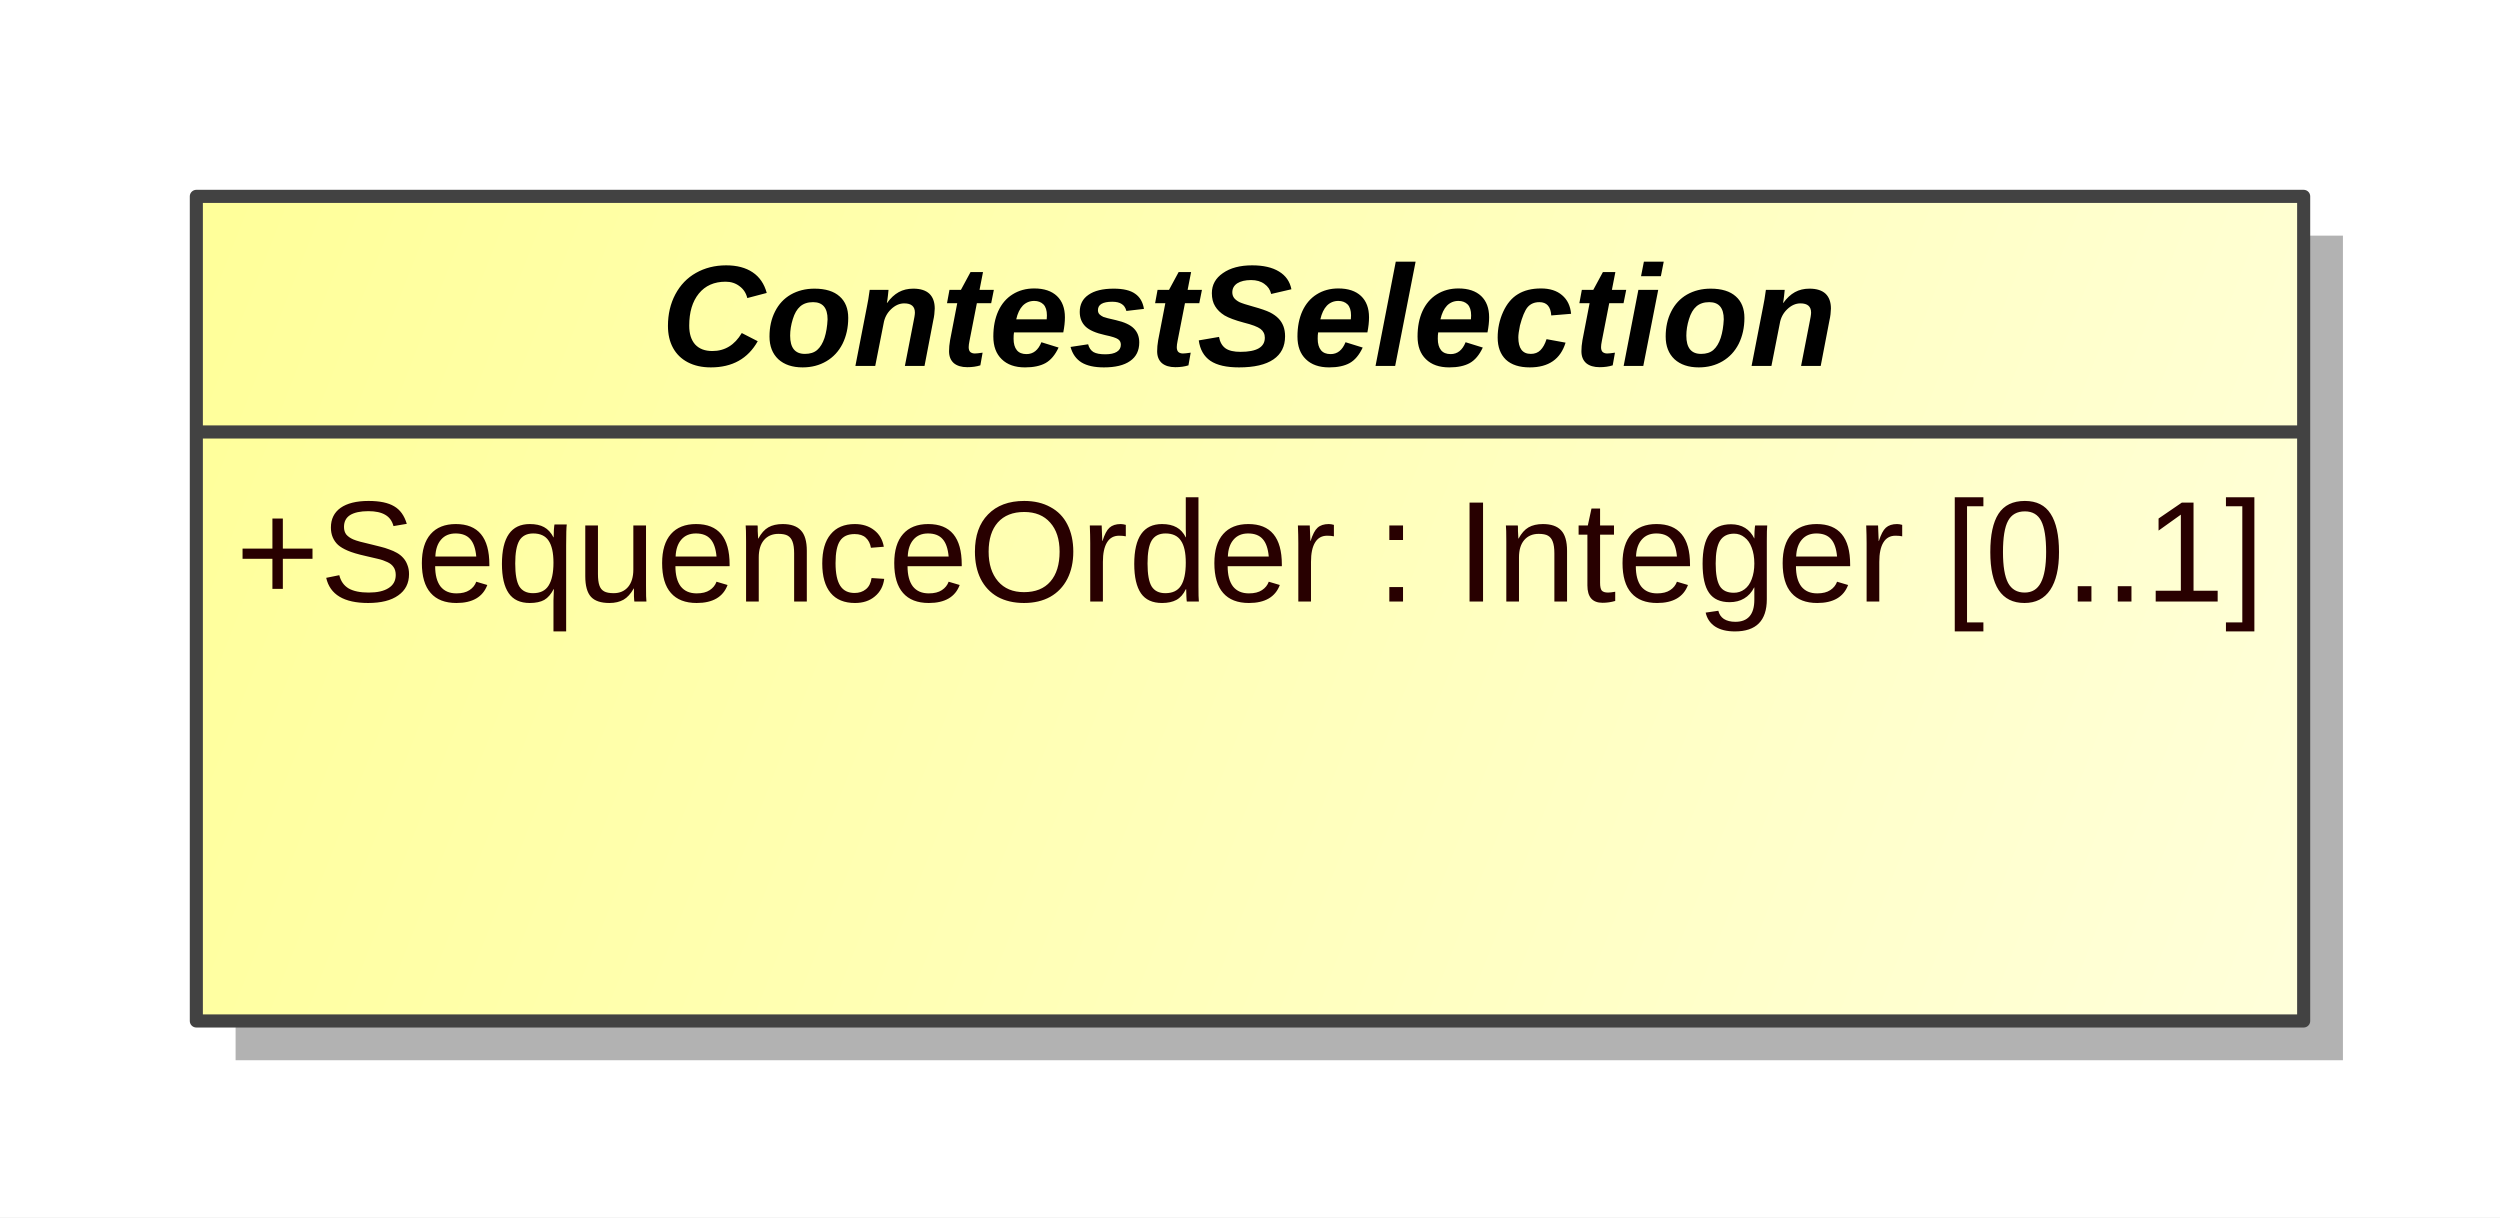
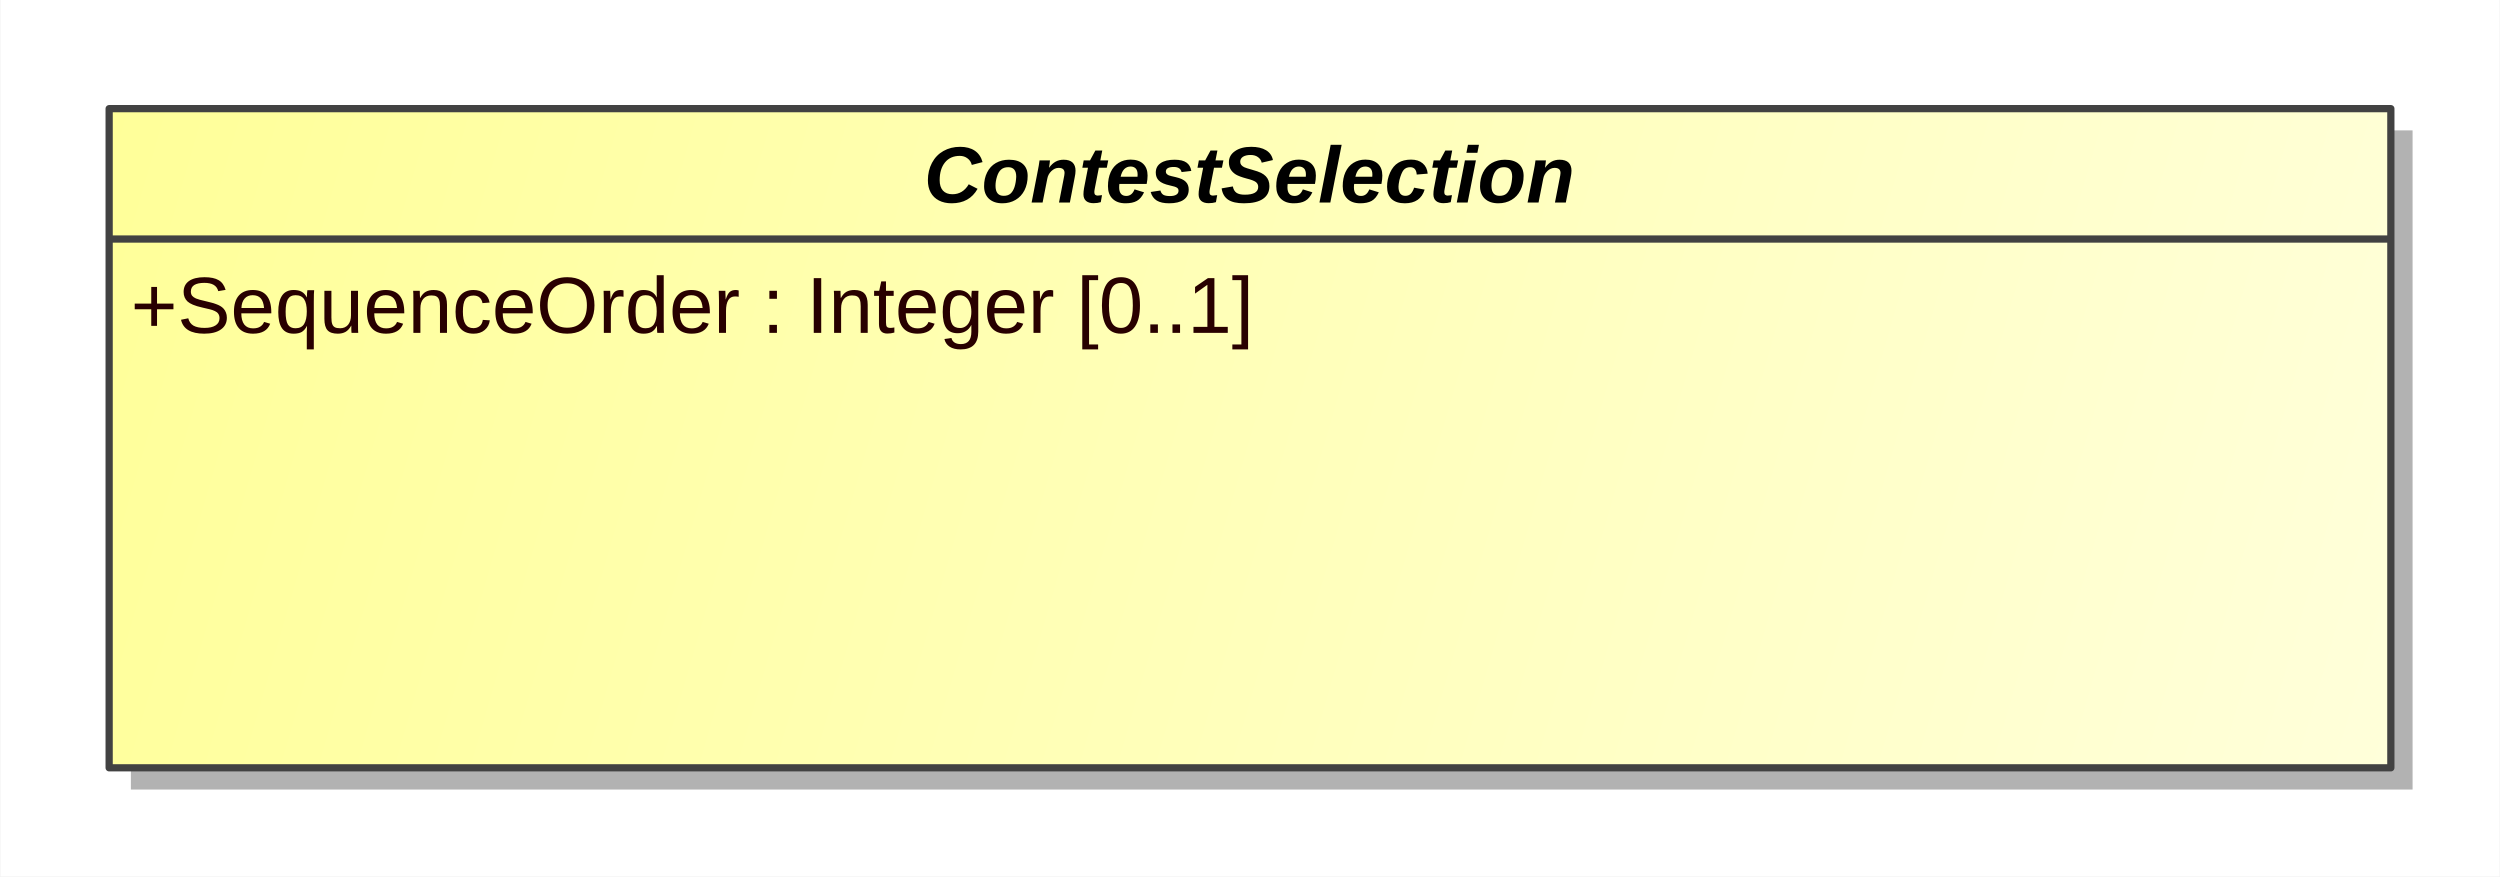
- <svg xmlns="http://www.w3.org/2000/svg" fill-opacity="1" color-rendering="auto" color-interpolation="auto" text-rendering="auto" stroke="black" stroke-linecap="square" width="1.99in" stroke-miterlimit="10" shape-rendering="auto" stroke-opacity="1" fill="black" stroke-dasharray="none" font-weight="normal" stroke-width="1" viewBox="0 0 191 93" height="0.969in" font-family="'Arial'" font-style="normal" stroke-linejoin="miter" font-size="12" stroke-dashoffset="0" image-rendering="auto">
+ <svg xmlns="http://www.w3.org/2000/svg" fill-opacity="1" color-rendering="auto" color-interpolation="auto" text-rendering="auto" stroke="black" stroke-linecap="square" width="3.594in" stroke-miterlimit="10" shape-rendering="auto" stroke-opacity="1" fill="black" stroke-dasharray="none" font-weight="normal" stroke-width="1" viewBox="0 0 345 121" height="1.26in" font-family="'Arial'" font-style="normal" stroke-linejoin="miter" font-size="12" stroke-dashoffset="0" image-rendering="auto">
  <defs id="genericDefs" />
  <g>
    <defs id="defs1">
-       <linearGradient x1="1407" gradientUnits="userSpaceOnUse" x2="1568" y1="714" y2="777" id="linearGradient1" spreadMethod="pad">
+       <linearGradient x1="2142" gradientUnits="userSpaceOnUse" x2="2457" y1="994" y2="1085" id="linearGradient1" spreadMethod="pad">
        <stop stop-opacity="1" stop-color="rgb(255,255,153)" offset="0%" />
        <stop stop-opacity="1" stop-color="rgb(255,255,218)" offset="100%" />
      </linearGradient>
      <clipPath clipPathUnits="userSpaceOnUse" id="clipPath1">
-         <path d="M0 0 L191 0 L191 93 L0 93 L0 0 Z" />
+         <path d="M0 0 L345 0 L345 121 L0 121 L0 0 Z" />
      </clipPath>
      <clipPath clipPathUnits="userSpaceOnUse" id="clipPath2">
-         <path d="M1392 699 L1583 699 L1583 792 L1392 792 L1392 699 Z" />
+         <path d="M2127 979 L2472 979 L2472 1100 L2127 1100 L2127 979 Z" />
      </clipPath>
    </defs>
    <g fill="white" stroke="white">
-       <rect x="0" width="191" height="93" y="0" clip-path="url(#clipPath1)" stroke="none" />
-       <rect x="1410" y="717" transform="translate(-1392,-699)" clip-path="url(#clipPath2)" fill="rgb(178,178,178)" width="161" text-rendering="geometricPrecision" height="63" stroke="none" />
-       <rect x="1407" y="714" transform="translate(-1392,-699)" clip-path="url(#clipPath2)" fill="url(#linearGradient1)" width="161" text-rendering="geometricPrecision" height="63" stroke="none" />
+       <rect x="0" width="345" height="121" y="0" clip-path="url(#clipPath1)" stroke="none" />
+       <rect x="2145" y="997" transform="translate(-2127,-979)" clip-path="url(#clipPath2)" fill="rgb(178,178,178)" width="315" text-rendering="geometricPrecision" height="91" stroke="none" />
+       <rect x="2142" y="994" transform="translate(-2127,-979)" clip-path="url(#clipPath2)" fill="url(#linearGradient1)" width="315" text-rendering="geometricPrecision" height="91" stroke="none" />
    </g>
-     <g fill="rgb(66,66,66)" text-rendering="geometricPrecision" transform="translate(-1392,-699)" stroke-linecap="butt" stroke="rgb(66,66,66)" stroke-linejoin="round">
-       <rect fill="none" x="1407" width="161" height="63" y="714" clip-path="url(#clipPath2)" />
-       <line y2="732" fill="none" x1="1407" clip-path="url(#clipPath2)" x2="1568" y1="732" />
-       <text x="1410" font-size="11" y="744.958" clip-path="url(#clipPath2)" fill="rgb(40,0,0)" stroke="none" space="preserve">+SequenceOrder : Integer [0..1]</text>
+     <g fill="rgb(66,66,66)" text-rendering="geometricPrecision" transform="translate(-2127,-979)" stroke-linecap="butt" stroke="rgb(66,66,66)" stroke-linejoin="round">
+       <rect fill="none" x="2142" width="315" height="91" y="994" clip-path="url(#clipPath2)" />
+       <line y2="1012" fill="none" x1="2142" clip-path="url(#clipPath2)" x2="2457" y1="1012" />
+       <text x="2145" font-size="11" y="1024.958" clip-path="url(#clipPath2)" fill="rgb(40,0,0)" stroke="none" space="preserve">+SequenceOrder : Integer [0..1]</text>
    </g>
-     <g font-size="11" stroke-linecap="butt" transform="translate(-1392,-699)" text-rendering="geometricPrecision" stroke-linejoin="round" font-style="italic" font-weight="bold">
-       <text x="1442.5" space="preserve" y="726.958" clip-path="url(#clipPath2)" stroke="none">ContestSelection</text>
+     <g font-size="11" stroke-linecap="butt" transform="translate(-2127,-979)" text-rendering="geometricPrecision" stroke-linejoin="round" font-style="italic" font-weight="bold">
+       <text x="2254.5" space="preserve" y="1006.958" clip-path="url(#clipPath2)" stroke="none">ContestSelection</text>
    </g>
  </g>
</svg>
